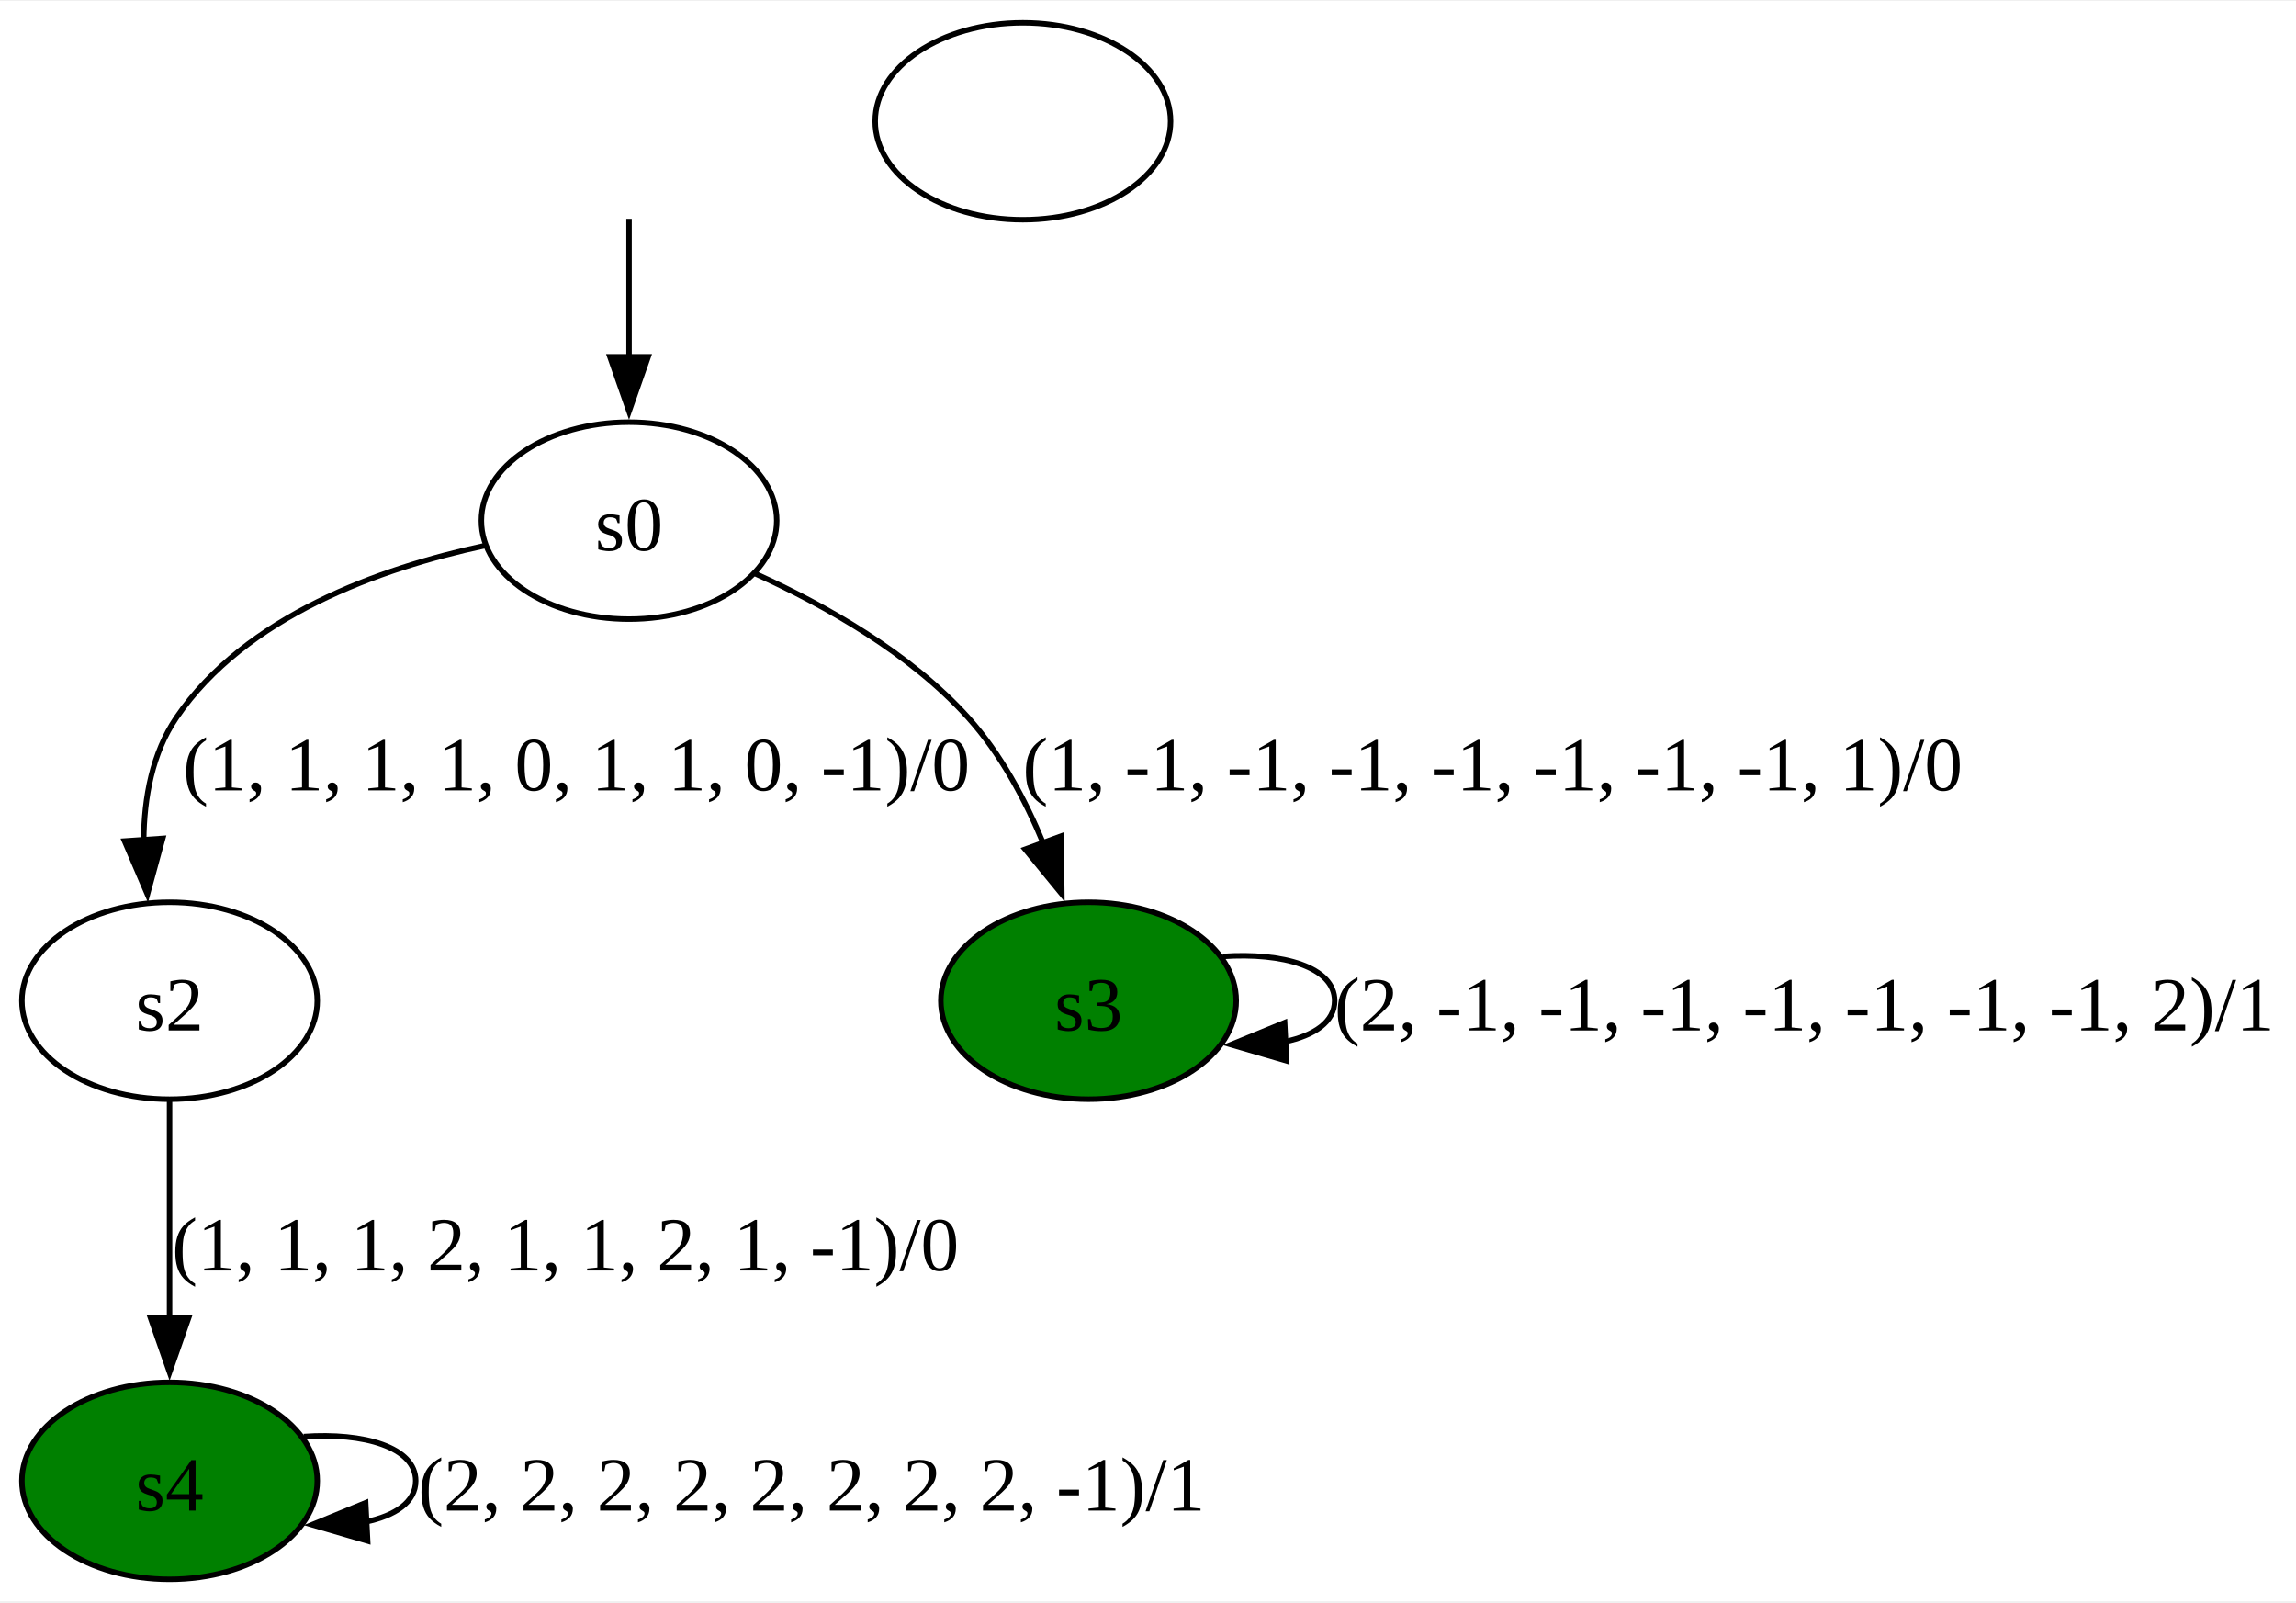
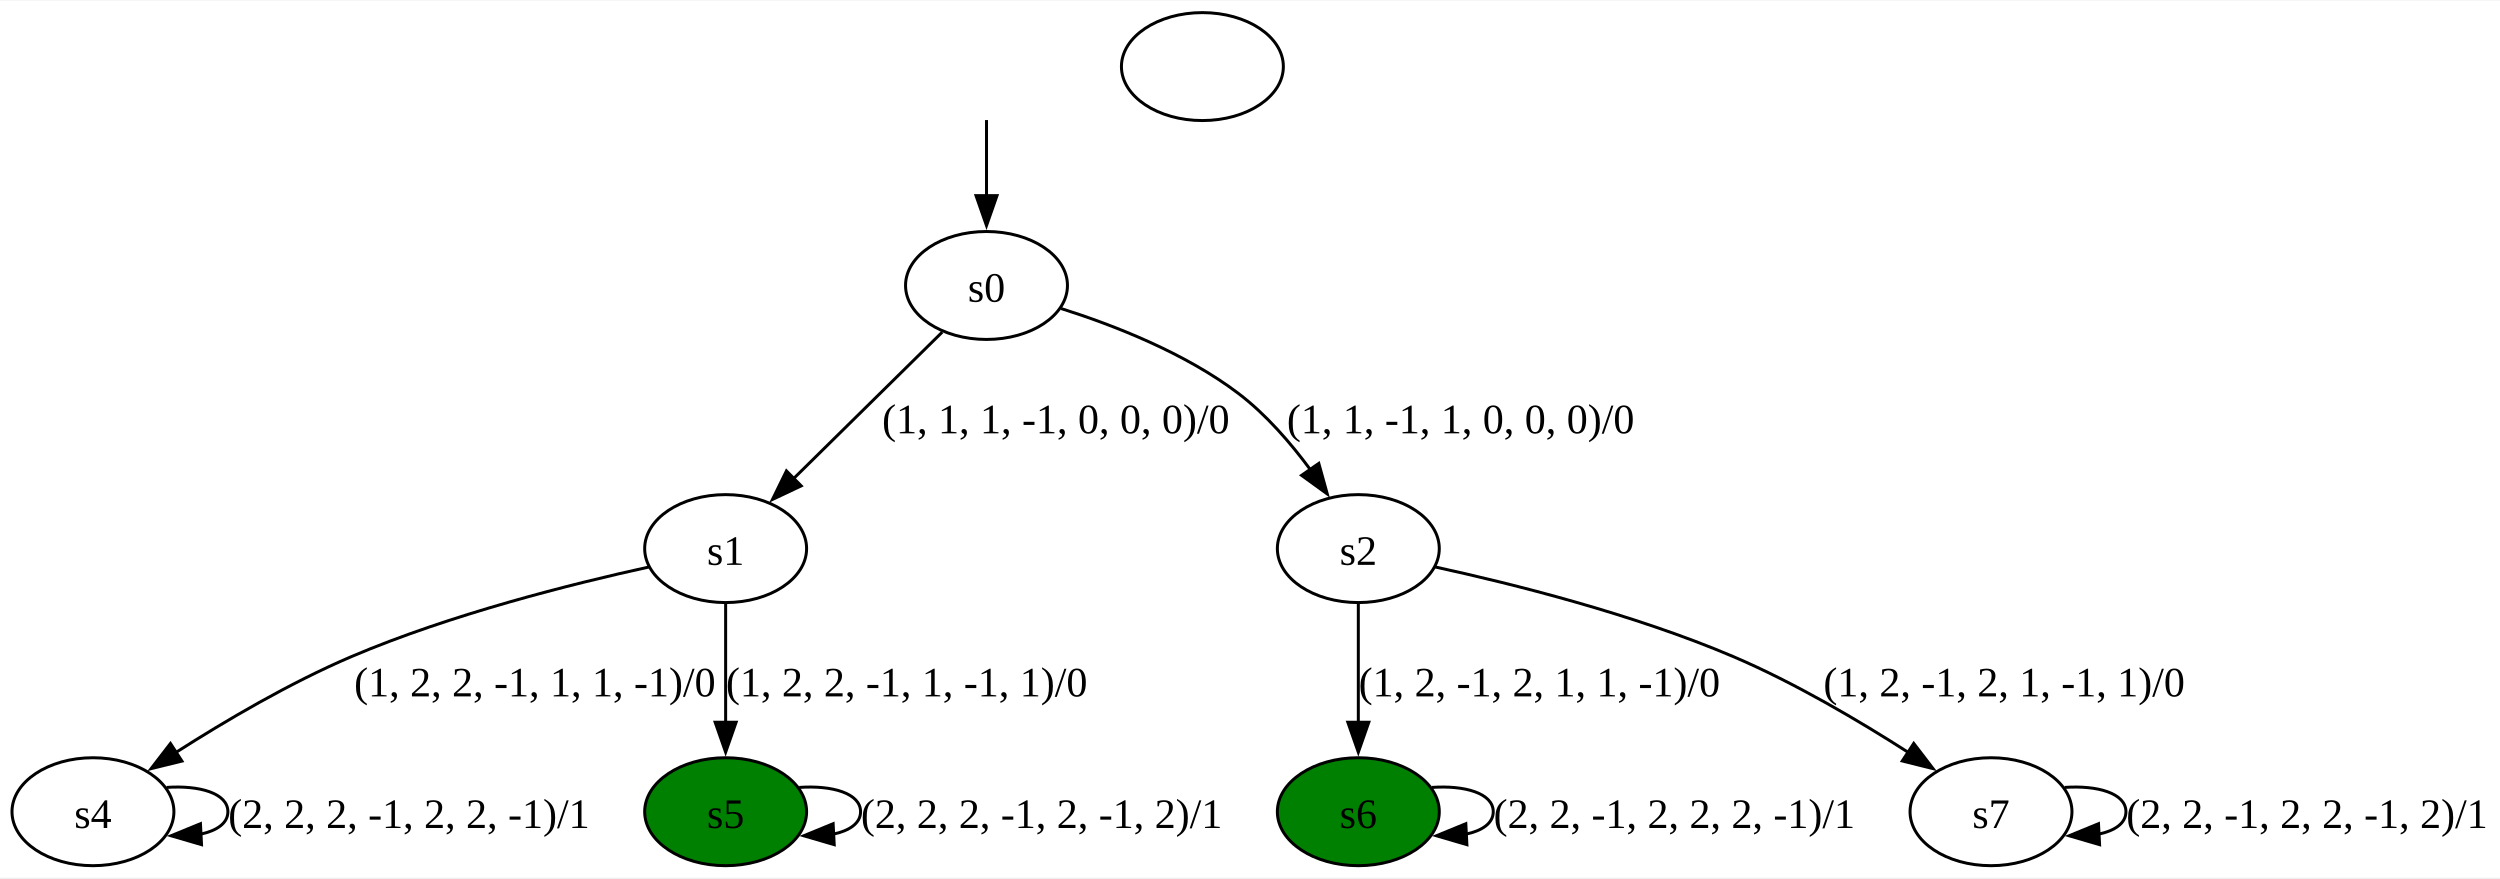
- <svg xmlns="http://www.w3.org/2000/svg" width="420pt" height="293pt" viewBox="0.00 0.00 419.75 292.50">
+ <svg xmlns="http://www.w3.org/2000/svg" width="834pt" height="293pt" viewBox="0.00 0.00 833.75 292.50">
  <g id="graph0" class="graph" transform="scale(1 1) rotate(0) translate(4 288.5)">
-     <polygon fill="white" stroke="none" points="-4,4 -4,-288.5 415.75,-288.5 415.75,4 -4,4" />
+     <polygon fill="white" stroke="none" points="-4,4 -4,-288.5 829.75,-288.5 829.75,4 -4,4" />
    <g id="node1" class="node">
-       <ellipse fill="none" stroke="black" cx="111" cy="-193.5" rx="27" ry="18" />
-       <text text-anchor="middle" x="111" y="-188.07" font-family="Times New Roman,serif" font-size="14.00">s0</text>
+       <ellipse fill="none" stroke="black" cx="325" cy="-193.5" rx="27" ry="18" />
+       <text text-anchor="middle" x="325" y="-188.07" font-family="Times New Roman,serif" font-size="14.00">s0</text>
    </g>
    <g id="node2" class="node">
-       <ellipse fill="none" stroke="black" cx="27" cy="-105.75" rx="27" ry="18" />
-       <text text-anchor="middle" x="27" y="-100.33" font-family="Times New Roman,serif" font-size="14.00">s2</text>
+       <ellipse fill="none" stroke="black" cx="238" cy="-105.75" rx="27" ry="18" />
+       <text text-anchor="middle" x="238" y="-100.33" font-family="Times New Roman,serif" font-size="14.00">s1</text>
    </g>
    <g id="edge1" class="edge">
-       <path fill="none" stroke="black" d="M84.6,-188.93C65.49,-184.82 40.89,-176.07 28.25,-157.5 23.84,-151.02 22.34,-142.91 22.27,-135.09" />
-       <polygon fill="black" stroke="black" points="25.75,-135.42 22.95,-125.2 18.77,-134.94 25.75,-135.42" />
-       <text text-anchor="middle" x="101.38" y="-144.2" font-family="Times New Roman,serif" font-size="14.00">(1, 1, 1, 1, 0, 1, 1, 0, -1)/0</text>
+       <path fill="none" stroke="black" d="M310.24,-177.95C296.66,-164.57 276.32,-144.52 260.67,-129.1" />
+       <polygon fill="black" stroke="black" points="263.2,-126.67 253.62,-122.14 258.28,-131.66 263.2,-126.67" />
+       <text text-anchor="middle" x="348.12" y="-144.2" font-family="Times New Roman,serif" font-size="14.00">(1, 1, 1, -1, 0, 0, 0)/0</text>
    </g>
    <g id="node3" class="node">
-       <ellipse fill="green" stroke="black" cx="195" cy="-105.75" rx="27" ry="18" />
-       <text text-anchor="middle" x="195" y="-100.33" font-family="Times New Roman,serif" font-size="14.00">s3</text>
+       <ellipse fill="none" stroke="black" cx="449" cy="-105.75" rx="27" ry="18" />
+       <text text-anchor="middle" x="449" y="-100.33" font-family="Times New Roman,serif" font-size="14.00">s2</text>
    </g>
    <g id="edge2" class="edge">
-       <path fill="none" stroke="black" d="M134.06,-183.82C146.91,-178.01 162.41,-169.26 173,-157.5 178.92,-150.93 183.43,-142.51 186.77,-134.43" />
-       <polygon fill="black" stroke="black" points="189.98,-135.84 190.12,-125.25 183.41,-133.44 189.98,-135.84" />
-       <text text-anchor="middle" x="268.88" y="-144.2" font-family="Times New Roman,serif" font-size="14.00">(1, -1, -1, -1, -1, -1, -1, -1, 1)/0</text>
+       <path fill="none" stroke="black" d="M349.88,-185.81C367.57,-180.21 391.25,-170.96 409,-157.5 418.19,-150.53 426.45,-140.97 433.04,-132.03" />
+       <polygon fill="black" stroke="black" points="435.82,-134.17 438.65,-123.96 430.07,-130.18 435.82,-134.17" />
+       <text text-anchor="middle" x="483.12" y="-144.2" font-family="Times New Roman,serif" font-size="14.00">(1, 1, -1, 1, 0, 0, 0)/0</text>
    </g>
    <g id="node4" class="node">
-       <ellipse fill="green" stroke="black" cx="27" cy="-18" rx="27" ry="18" />
+       <ellipse fill="none" stroke="black" cx="27" cy="-18" rx="27" ry="18" />
      <text text-anchor="middle" x="27" y="-12.57" font-family="Times New Roman,serif" font-size="14.00">s4</text>
    </g>
    <g id="edge3" class="edge">
-       <path fill="none" stroke="black" d="M27,-87.4C27,-76.01 27,-60.84 27,-47.68" />
-       <polygon fill="black" stroke="black" points="30.5,-47.84 27,-37.84 23.5,-47.84 30.5,-47.84" />
-       <text text-anchor="middle" x="99.38" y="-56.45" font-family="Times New Roman,serif" font-size="14.00">(1, 1, 1, 2, 1, 1, 2, 1, -1)/0</text>
+       <path fill="none" stroke="black" d="M212.5,-99.63C186.81,-94 146.36,-83.85 113.25,-69.75 92.73,-61.01 71.11,-48.28 54.64,-37.75" />
+       <polygon fill="black" stroke="black" points="56.67,-34.89 46.38,-32.36 52.85,-40.76 56.67,-34.89" />
+       <text text-anchor="middle" x="174.38" y="-56.45" font-family="Times New Roman,serif" font-size="14.00">(1, 2, 2, -1, 1, 1, -1)/0</text>
+     </g>
+     <g id="node5" class="node">
+       <ellipse fill="green" stroke="black" cx="238" cy="-18" rx="27" ry="18" />
+       <text text-anchor="middle" x="238" y="-12.57" font-family="Times New Roman,serif" font-size="14.00">s5</text>
    </g>
    <g id="edge4" class="edge">
-       <path fill="none" stroke="black" d="M219.53,-113.85C230.51,-114.62 240,-111.92 240,-105.75 240,-101.89 236.29,-99.39 230.83,-98.25" />
-       <polygon fill="black" stroke="black" points="231.21,-94.76 221.04,-97.73 230.85,-101.75 231.21,-94.76" />
-       <text text-anchor="middle" x="325.88" y="-100.33" font-family="Times New Roman,serif" font-size="14.00">(2, -1, -1, -1, -1, -1, -1, -1, 2)/1</text>
+       <path fill="none" stroke="black" d="M238,-87.4C238,-76.01 238,-60.84 238,-47.68" />
+       <polygon fill="black" stroke="black" points="241.5,-47.84 238,-37.84 234.5,-47.84 241.5,-47.84" />
+       <text text-anchor="middle" x="298.38" y="-56.45" font-family="Times New Roman,serif" font-size="14.00">(1, 2, 2, -1, 1, -1, 1)/0</text>
+     </g>
+     <g id="node6" class="node">
+       <ellipse fill="green" stroke="black" cx="449" cy="-18" rx="27" ry="18" />
+       <text text-anchor="middle" x="449" y="-12.57" font-family="Times New Roman,serif" font-size="14.00">s6</text>
    </g>
    <g id="edge5" class="edge">
+       <path fill="none" stroke="black" d="M449,-87.4C449,-76.01 449,-60.84 449,-47.68" />
+       <polygon fill="black" stroke="black" points="452.5,-47.84 449,-37.84 445.5,-47.84 452.5,-47.84" />
+       <text text-anchor="middle" x="509.38" y="-56.45" font-family="Times New Roman,serif" font-size="14.00">(1, 2, -1, 2, 1, 1, -1)/0</text>
+     </g>
+     <g id="node7" class="node">
+       <ellipse fill="none" stroke="black" cx="660" cy="-18" rx="27" ry="18" />
+       <text text-anchor="middle" x="660" y="-12.57" font-family="Times New Roman,serif" font-size="14.00">s7</text>
+     </g>
+     <g id="edge6" class="edge">
+       <path fill="none" stroke="black" d="M474.56,-99.64C500.3,-94.03 540.83,-83.89 574,-69.75 594.47,-61.02 616.03,-48.29 632.45,-37.76" />
+       <polygon fill="black" stroke="black" points="634.23,-40.78 640.68,-32.37 630.4,-34.92 634.23,-40.78" />
+       <text text-anchor="middle" x="664.38" y="-56.45" font-family="Times New Roman,serif" font-size="14.00">(1, 2, -1, 2, 1, -1, 1)/0</text>
+     </g>
+     <g id="edge7" class="edge">
      <path fill="none" stroke="black" d="M51.53,-26.1C62.51,-26.87 72,-24.17 72,-18 72,-14.14 68.29,-11.64 62.83,-10.5" />
      <polygon fill="black" stroke="black" points="63.21,-7.01 53.04,-9.98 62.85,-14 63.21,-7.01" />
-       <text text-anchor="middle" x="144.38" y="-12.57" font-family="Times New Roman,serif" font-size="14.00">(2, 2, 2, 2, 2, 2, 2, 2, -1)/1</text>
+       <text text-anchor="middle" x="132.38" y="-12.57" font-family="Times New Roman,serif" font-size="14.00">(2, 2, 2, -1, 2, 2, -1)/1</text>
    </g>
-     <g id="node5" class="node">
+     <g id="edge8" class="edge">
+       <path fill="none" stroke="black" d="M262.53,-26.1C273.51,-26.87 283,-24.17 283,-18 283,-14.14 279.29,-11.64 273.83,-10.5" />
+       <polygon fill="black" stroke="black" points="274.21,-7.01 264.04,-9.98 273.85,-14 274.21,-7.01" />
+       <text text-anchor="middle" x="343.38" y="-12.57" font-family="Times New Roman,serif" font-size="14.00">(2, 2, 2, -1, 2, -1, 2)/1</text>
+     </g>
+     <g id="edge9" class="edge">
+       <path fill="none" stroke="black" d="M473.53,-26.1C484.51,-26.87 494,-24.17 494,-18 494,-14.14 490.29,-11.64 484.83,-10.5" />
+       <polygon fill="black" stroke="black" points="485.21,-7.01 475.04,-9.98 484.85,-14 485.21,-7.01" />
+       <text text-anchor="middle" x="554.38" y="-12.57" font-family="Times New Roman,serif" font-size="14.00">(2, 2, -1, 2, 2, 2, -1)/1</text>
+     </g>
+     <g id="edge10" class="edge">
+       <path fill="none" stroke="black" d="M684.53,-26.1C695.51,-26.87 705,-24.17 705,-18 705,-14.14 701.29,-11.64 695.83,-10.5" />
+       <polygon fill="black" stroke="black" points="696.21,-7.01 686.04,-9.98 695.85,-14 696.21,-7.01" />
+       <text text-anchor="middle" x="765.38" y="-12.57" font-family="Times New Roman,serif" font-size="14.00">(2, 2, -1, 2, 2, -1, 2)/1</text>
+     </g>
+     <g id="node8" class="node">
</g>
-     <g id="edge6" class="edge">
-       <path fill="none" stroke="black" d="M111,-248.67C111,-241.06 111,-231.85 111,-223.2" />
-       <polygon fill="black" stroke="black" points="114.5,-223.46 111,-213.46 107.5,-223.46 114.5,-223.46" />
+     <g id="edge11" class="edge">
+       <path fill="none" stroke="black" d="M325,-248.67C325,-241.06 325,-231.85 325,-223.2" />
+       <polygon fill="black" stroke="black" points="328.5,-223.46 325,-213.46 321.5,-223.46 328.5,-223.46" />
    </g>
-     <g id="node6" class="node">
-       <ellipse fill="none" stroke="black" cx="183" cy="-266.5" rx="27" ry="18" />
+     <g id="node9" class="node">
+       <ellipse fill="none" stroke="black" cx="397" cy="-266.5" rx="27" ry="18" />
    </g>
  </g>
</svg>
